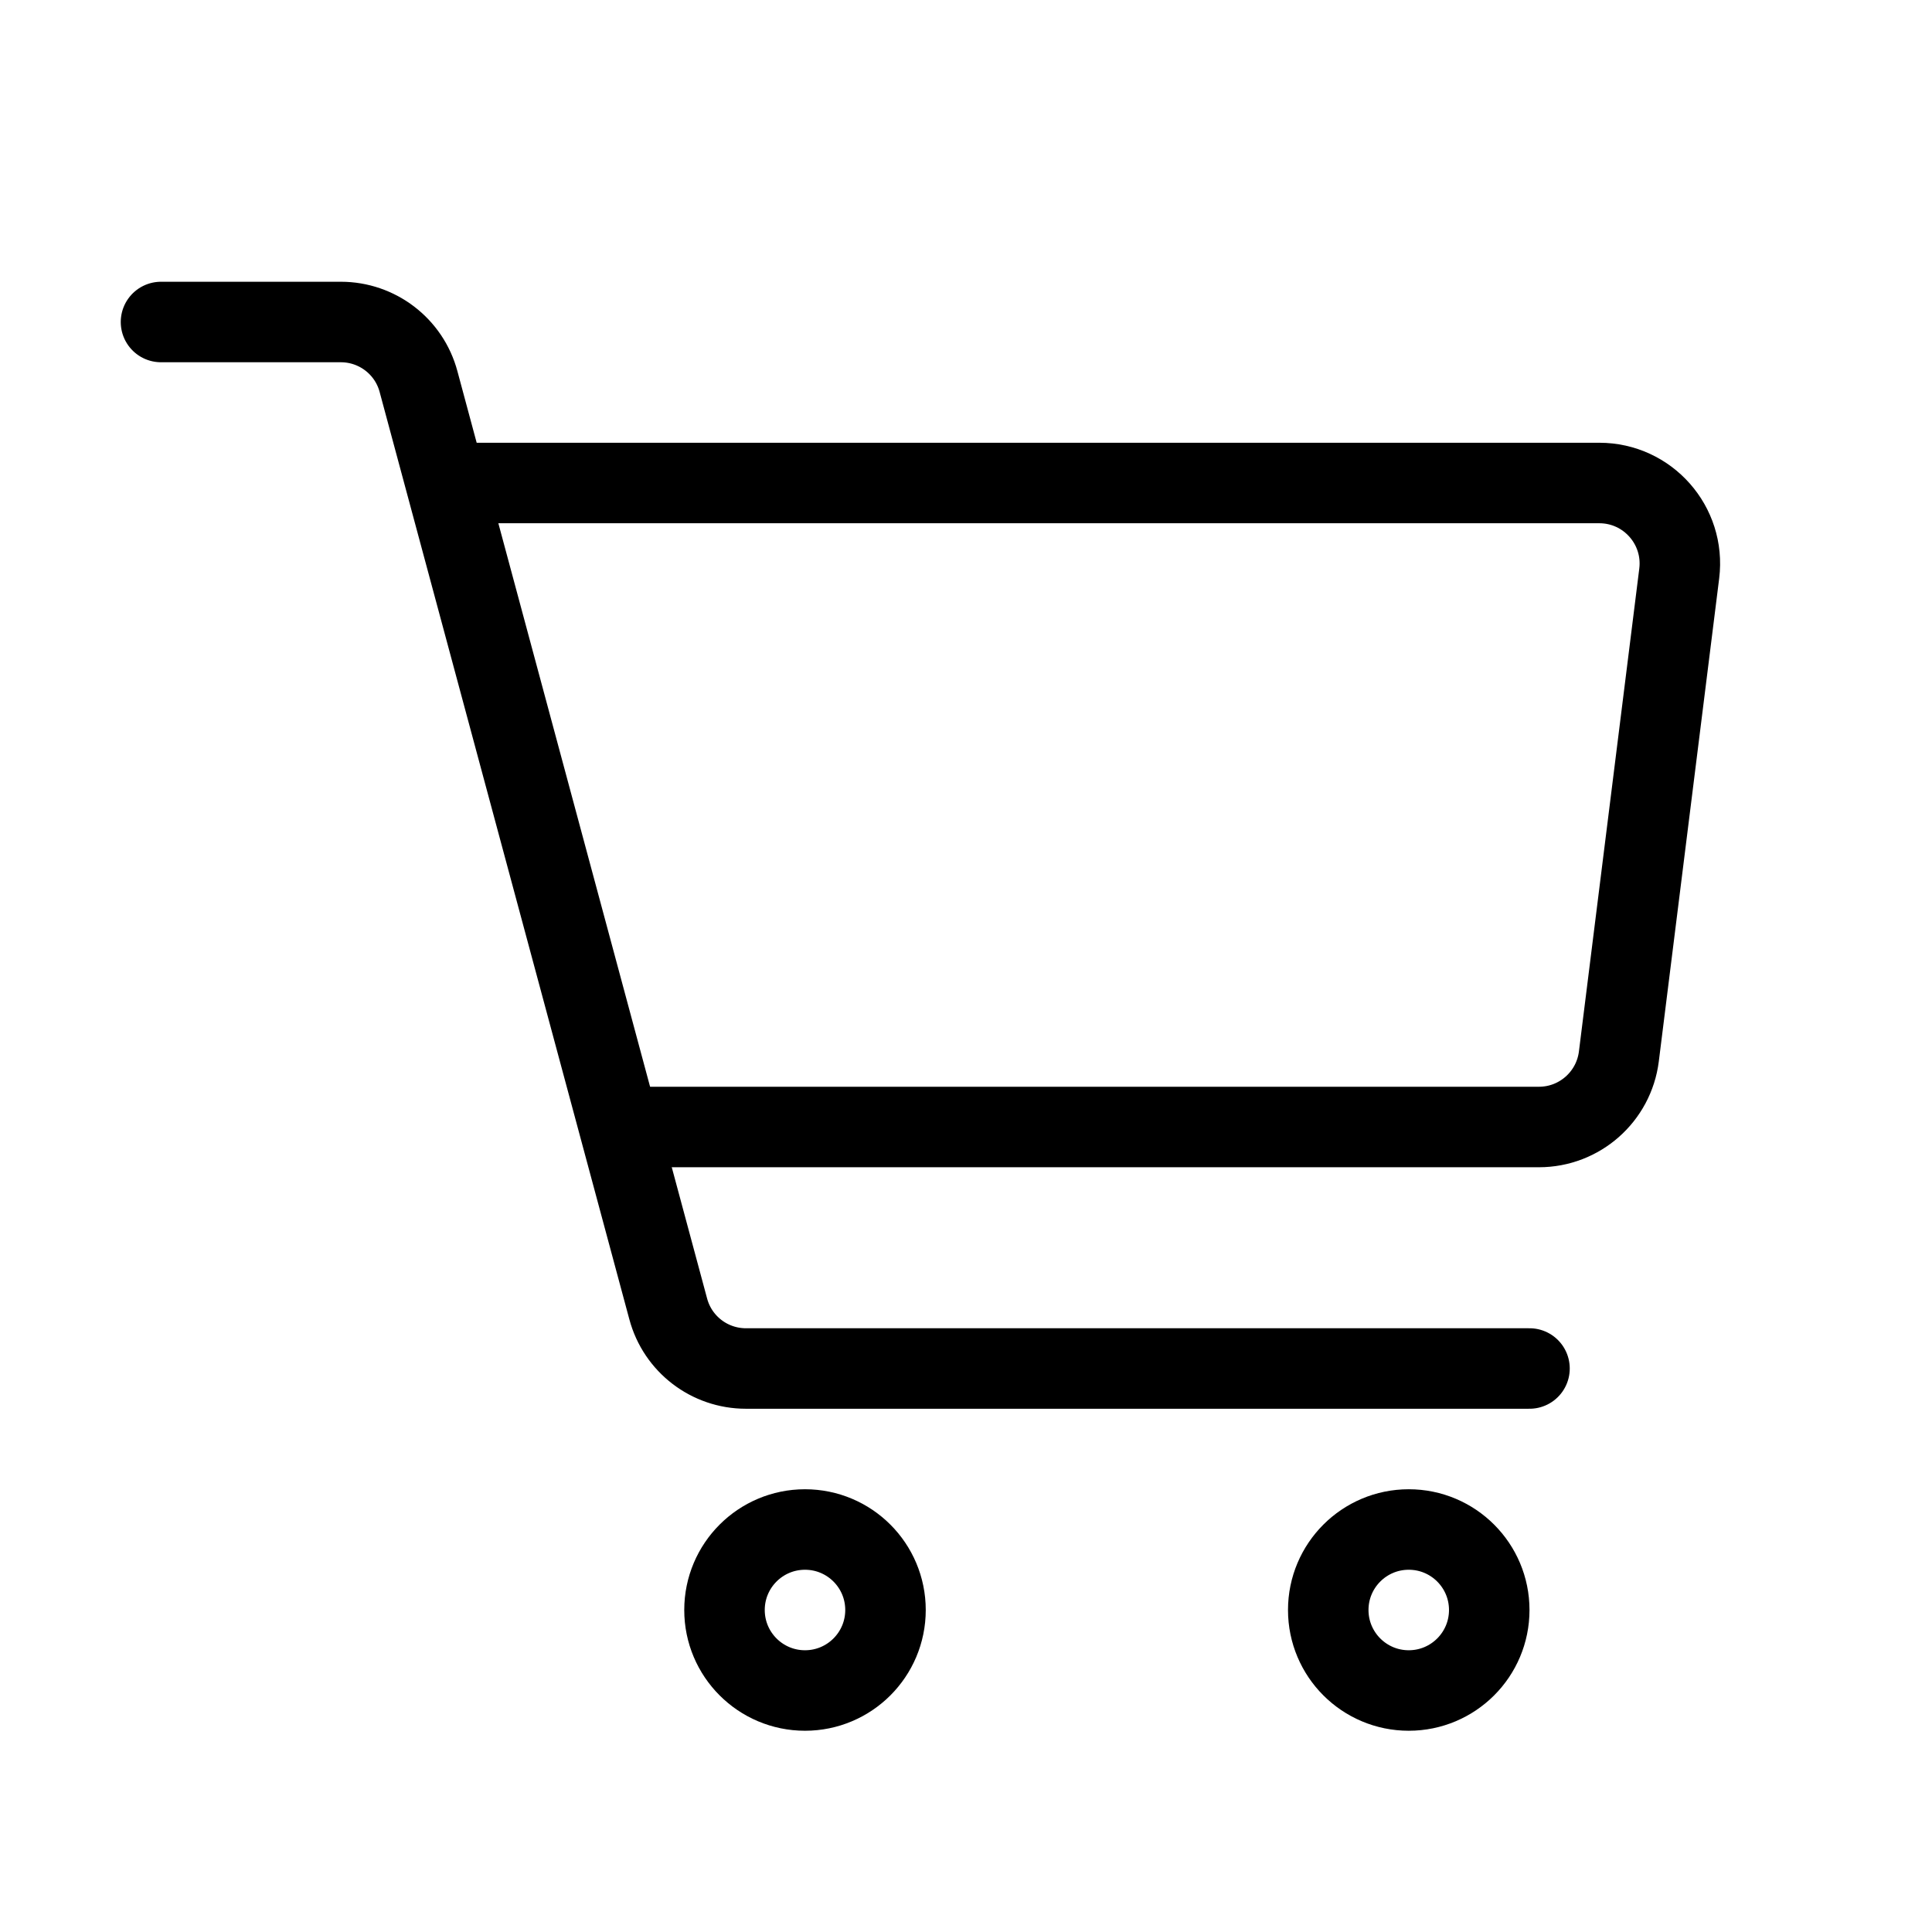
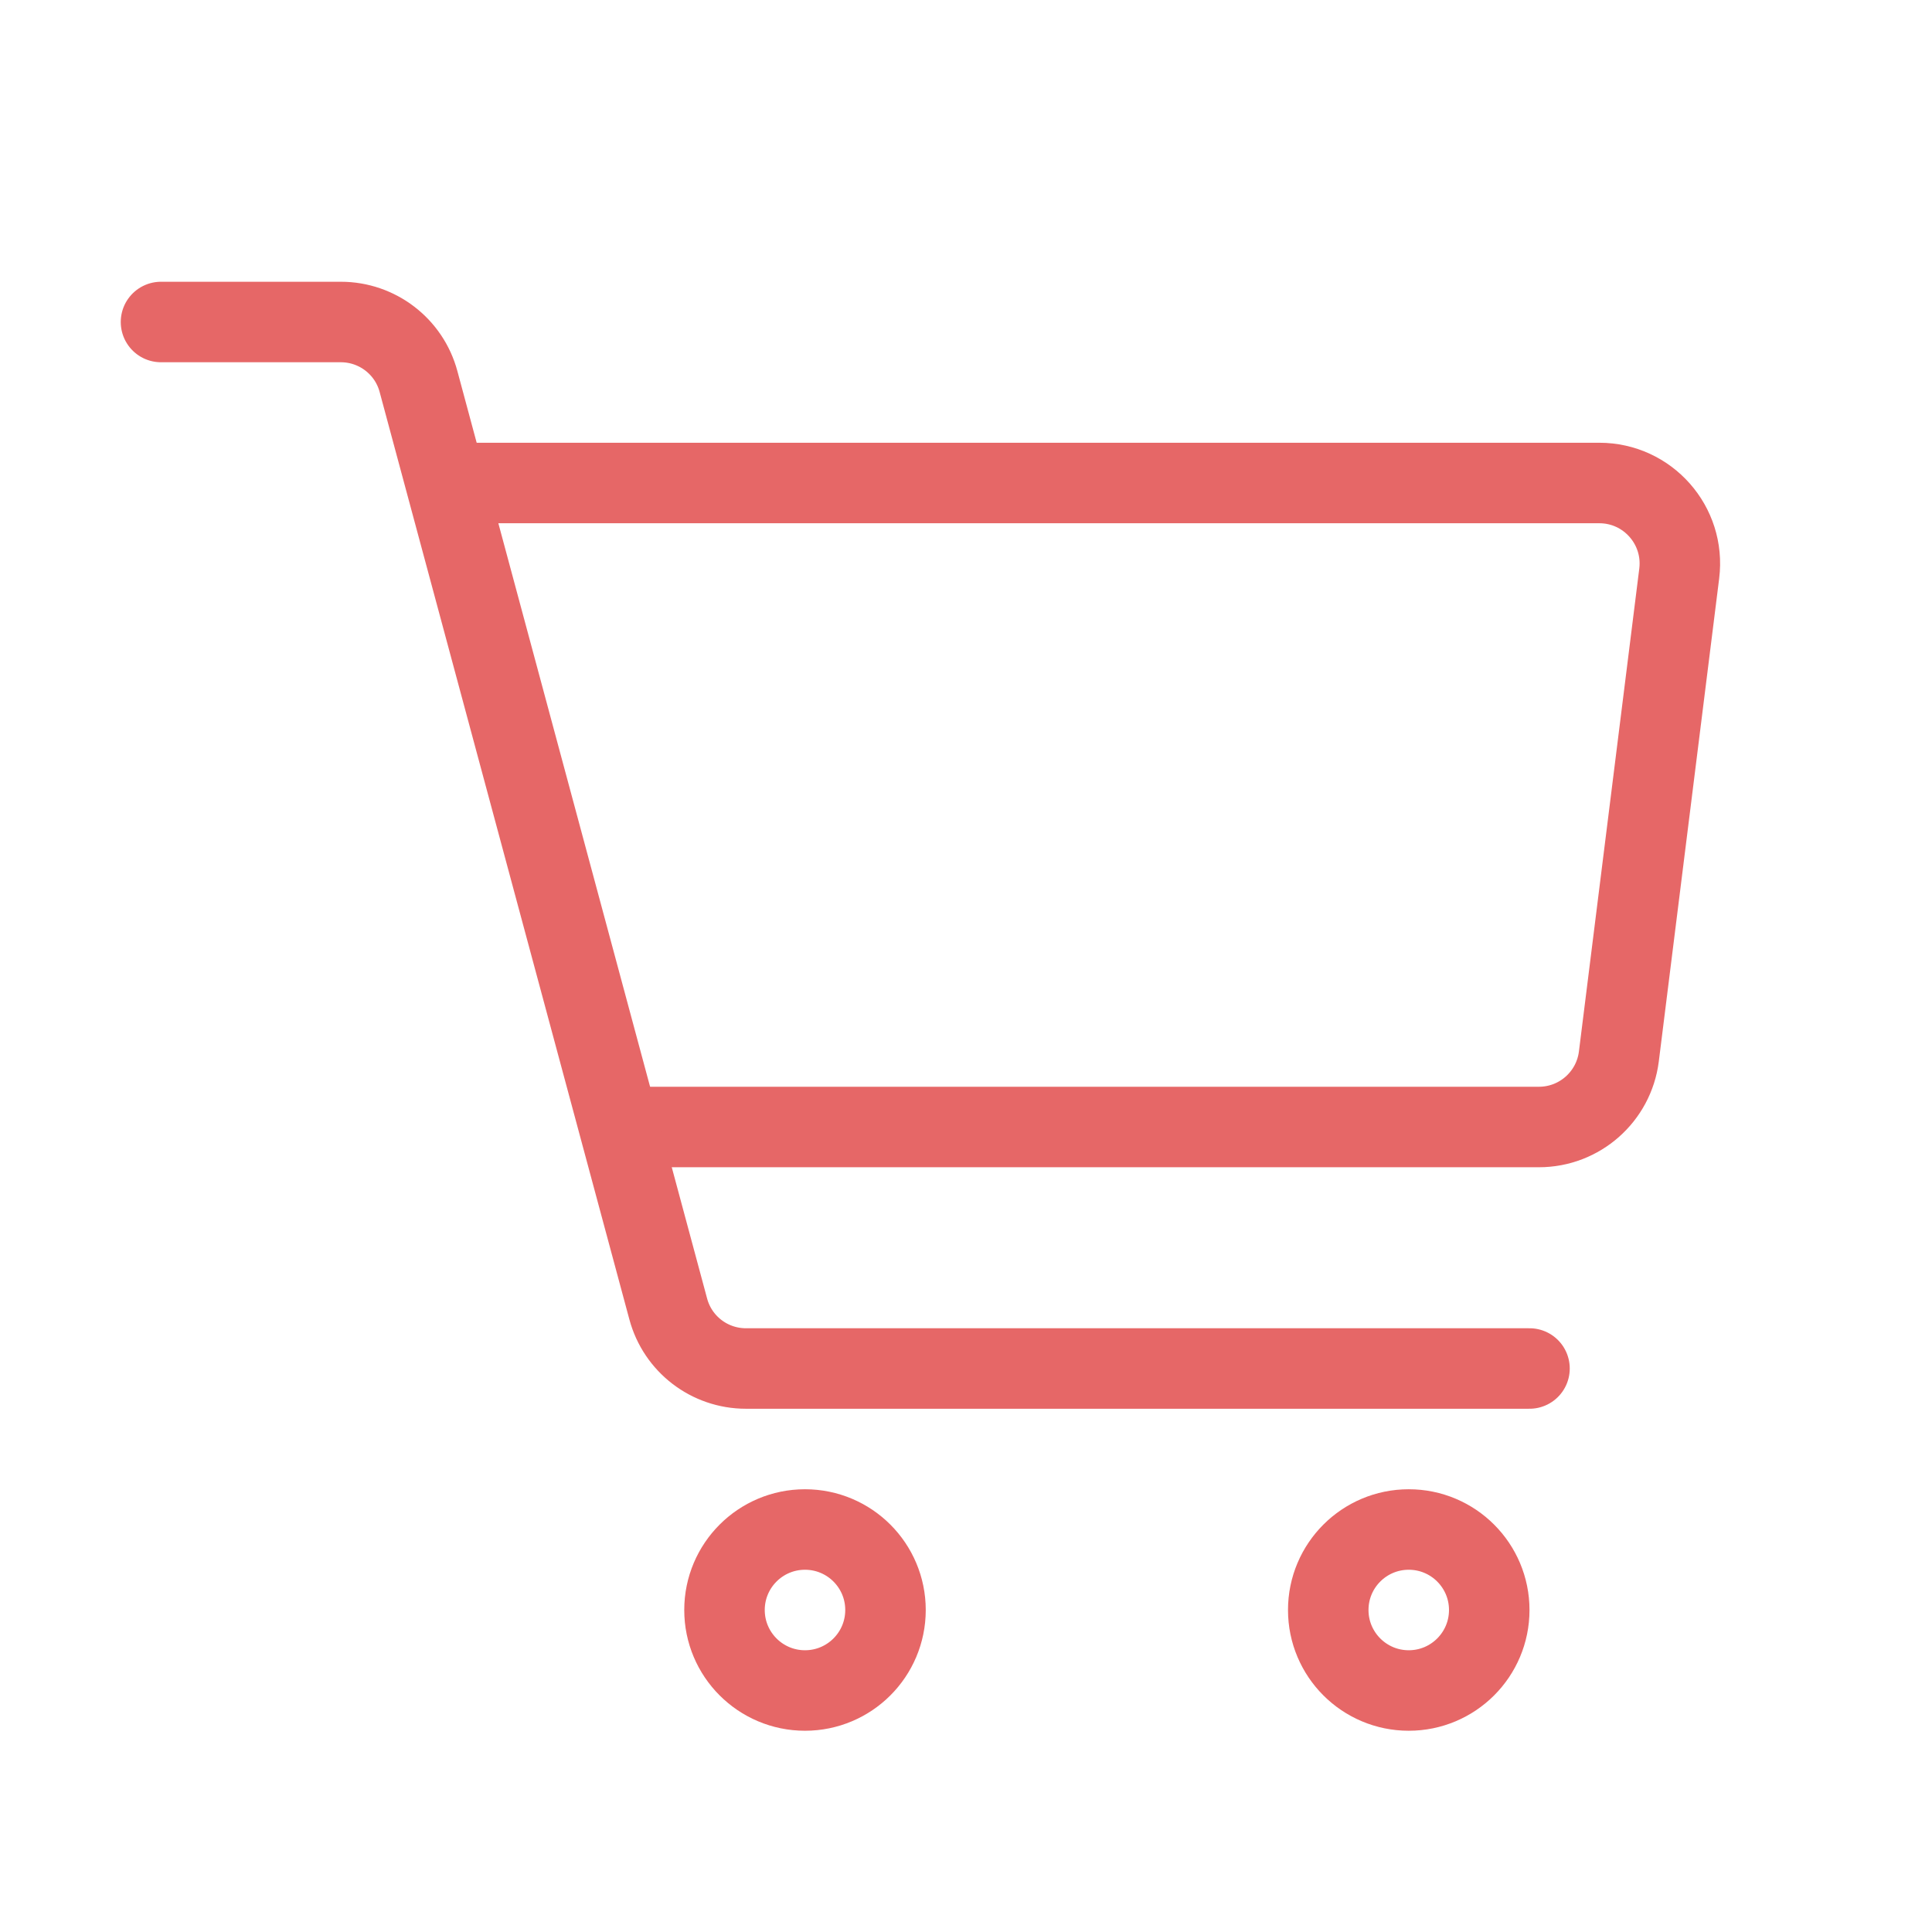
<svg xmlns="http://www.w3.org/2000/svg" width="800px" height="800px" viewBox="0 0 24 24" fill="none">
  <g clip-path="url(#clip0_15_35)">
    <rect width="24" height="24" fill="transparent" />
-     <path d="M5.333 6H19.867C20.469 6 20.934 6.527 20.86 7.124L20.11 13.124C20.047 13.624 19.622 14 19.117 14H16.555H9.444H8" stroke="#000000" stroke-linejoin="round" />
-     <path d="M2 4H4.234C4.686 4 5.082 4.303 5.199 4.74L8.301 16.26C8.418 16.697 8.814 17 9.266 17H19" stroke="#000000" stroke-linecap="round" stroke-linejoin="round" />
-     <circle cx="10" cy="20" r="1" stroke="#000000" stroke-linejoin="round" />
-     <circle cx="17.5" cy="20" r="1" stroke="#000000" stroke-linejoin="round" />
+     <path d="M5.333 6H19.867C20.469 6 20.934 6.527 20.86 7.124L20.11 13.124C20.047 13.624 19.622 14 19.117 14H16.555H9.444H8" stroke="#E66767" stroke-linejoin="round" />
+     <path d="M2 4H4.234C4.686 4 5.082 4.303 5.199 4.74L8.301 16.26C8.418 16.697 8.814 17 9.266 17H19" stroke="#E66767" stroke-linecap="round" stroke-linejoin="round" />
+     <circle cx="10" cy="20" r="1" stroke="#E66767" stroke-linejoin="round" />
+     <circle cx="17.5" cy="20" r="1" stroke="#E66767" stroke-linejoin="round" />
  </g>
  <defs>
    <clipPath id="clip0_15_35">
      <rect width="24" height="24" fill="transparent" />
    </clipPath>
  </defs>
</svg>
